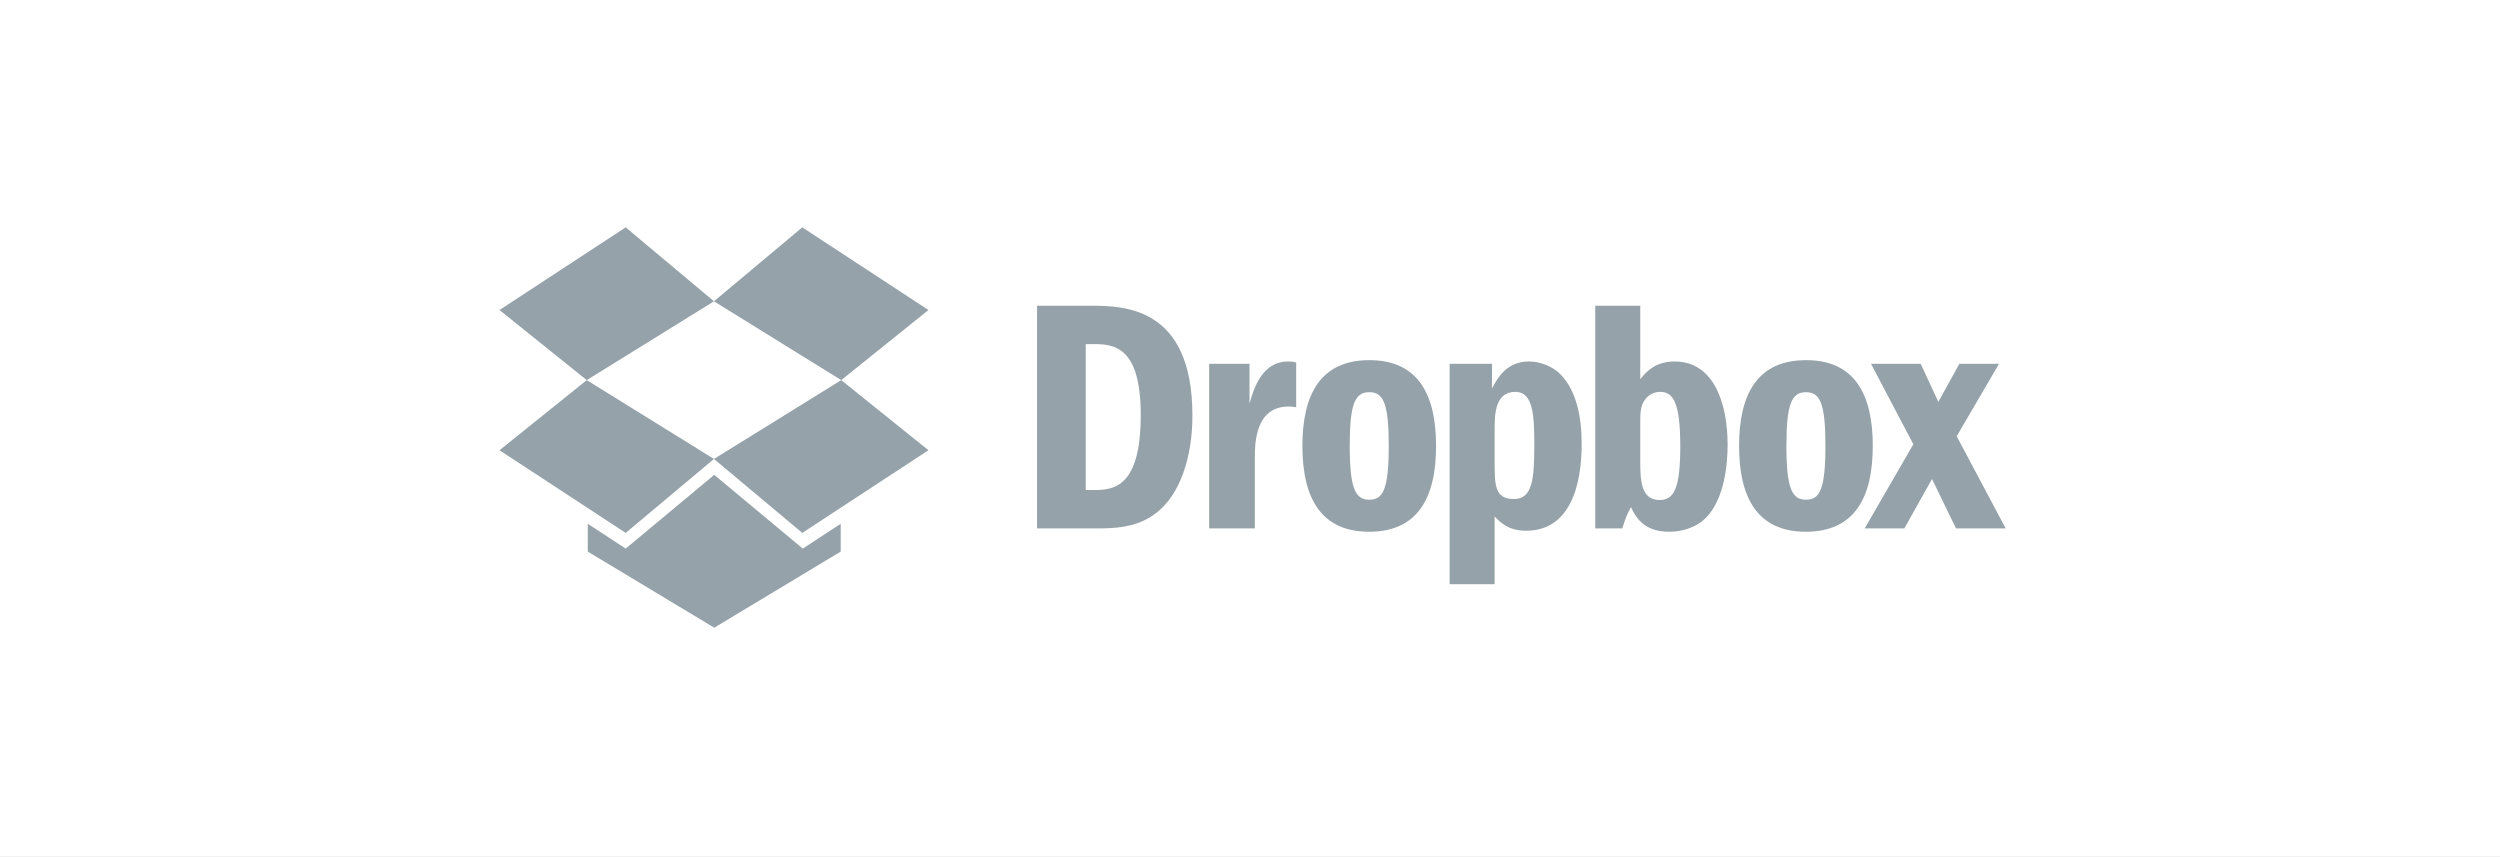
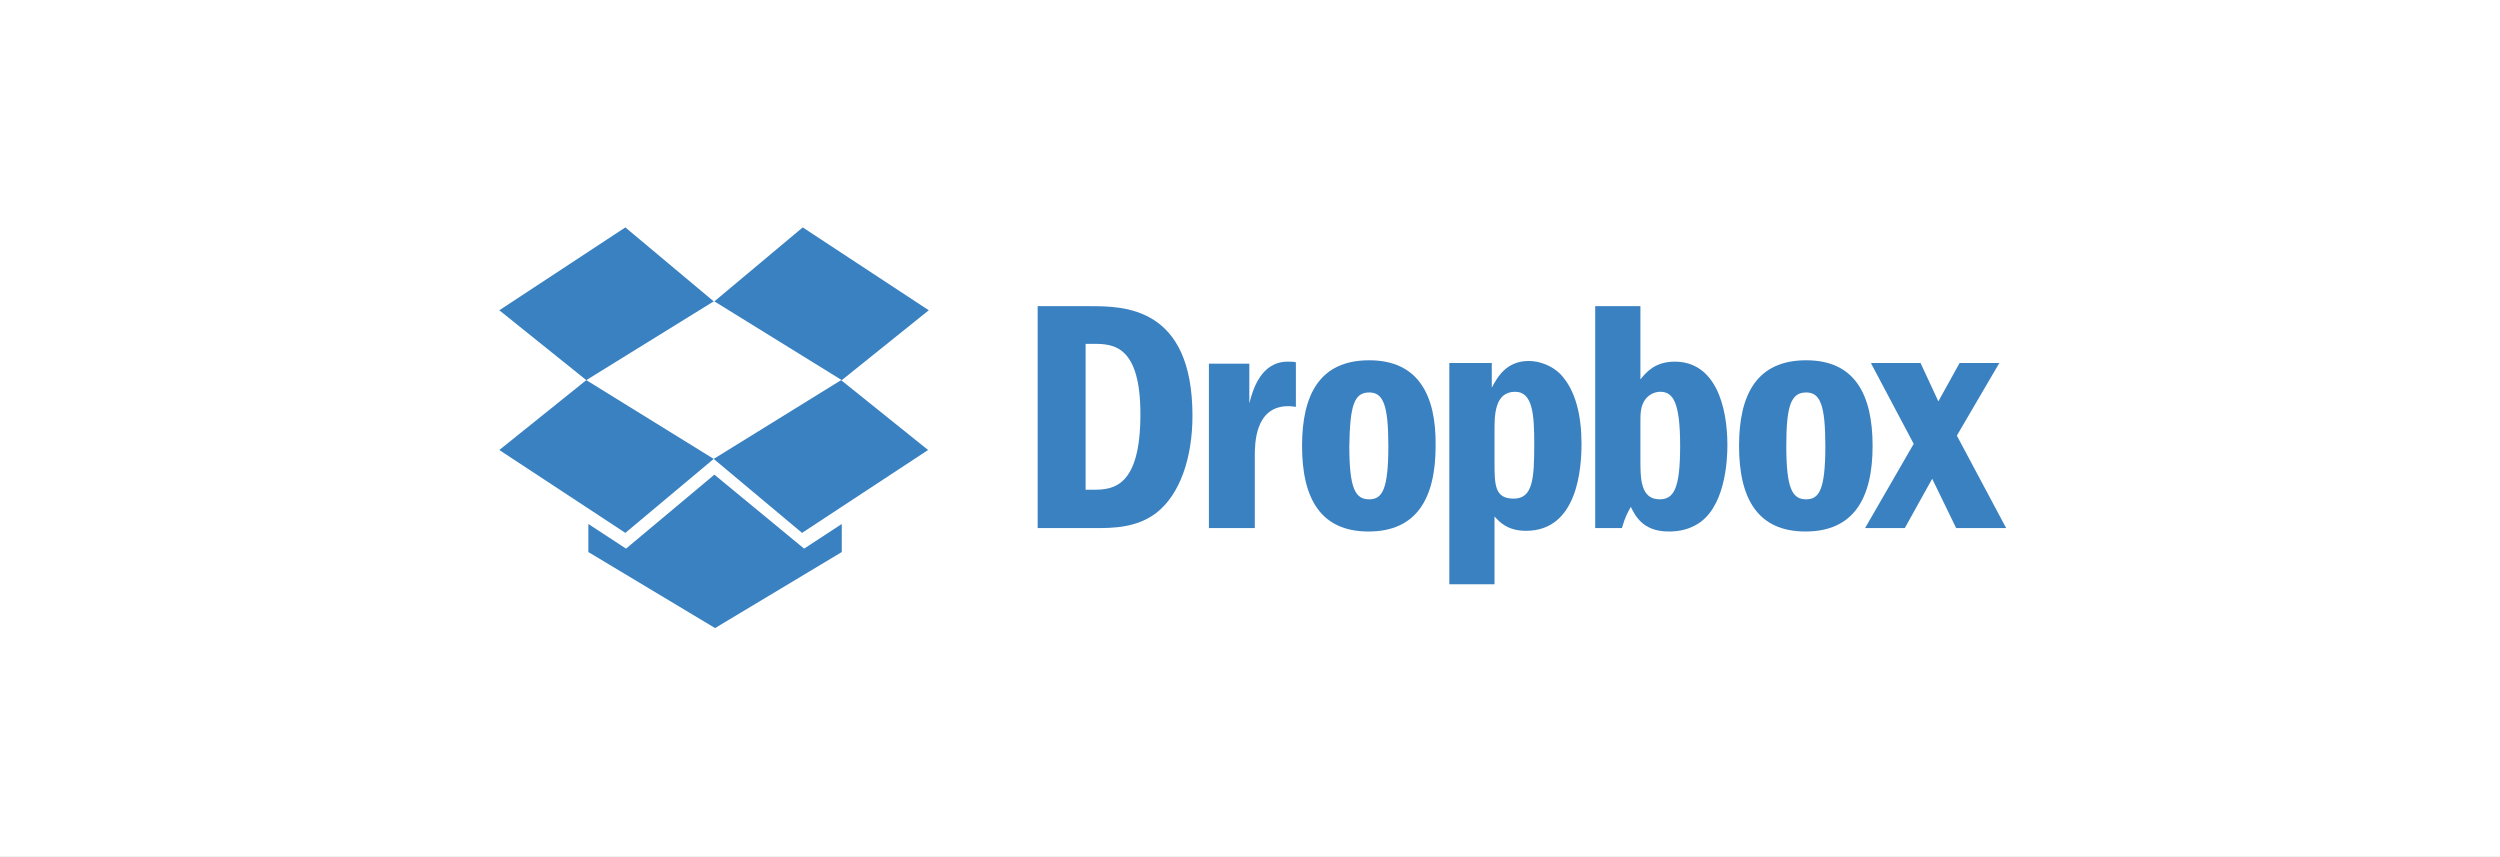
- <svg xmlns="http://www.w3.org/2000/svg" width="365px" height="125px" viewBox="0 0 365 125" version="1.1">
-   <defs />
-   <g id="Welcome" stroke="none" stroke-width="1" fill="none" fill-rule="evenodd">
-     <g id="Desktop-HD---Why-Us" transform="translate(-570, -2135)">
-       <g id="dropbox" transform="translate(570, 2135)">
-         <rect id="Rectangle-84" fill="#FFFFFF" x="0" y="0" width="365" height="125" />
-         <g transform="translate(72.82023, 33.31412)" fill="#95A2AA">
-           <path d="M18.529,-0.122 L0.106,11.948 L12.844,22.184 L31.42,10.675 L18.529,-0.122" id="Fill-1" />
-           <path d="M0.106,32.42 L18.529,44.49 L31.42,33.693 L12.844,22.184 L0.106,32.42" id="Fill-2" />
-           <path d="M31.42,33.693 L44.312,44.49 L62.735,32.42 L49.996,22.184 L31.42,33.693" id="Fill-3" />
-           <path d="M62.735,11.948 L44.312,-0.122 L31.42,10.675 L49.996,22.184 L62.735,11.948" id="Fill-4" />
-           <path d="M31.458,36.015 L18.529,46.781 L12.997,43.156 L12.997,47.219 L31.458,58.329 L49.92,47.219 L49.92,43.156 L44.388,46.781 L31.458,36.015" id="Fill-5" />
-           <path d="M78.591,43.834 L87.108,43.834 C89.591,43.834 93.095,43.834 95.968,41.592 C99.472,38.911 101.273,33.452 101.273,27.358 C101.273,11.37 91.197,11.321 86.232,11.321 L78.591,11.321 L78.591,43.834 L78.591,43.834 Z M85.698,16.928 L86.913,16.928 C89.786,16.928 93.729,17.269 93.729,27.261 C93.729,37.887 89.738,38.229 86.913,38.229 L85.698,38.229 L85.698,16.928 L85.698,16.928 Z" id="Fill-6" />
-           <path d="M103.721,19.803 L103.721,43.834 L110.388,43.834 L110.388,33.452 C110.388,31.599 110.388,26.043 115.303,26.043 C115.548,26.043 115.839,26.043 116.422,26.14 L116.422,19.608 C116.083,19.511 115.743,19.462 115.254,19.462 C111.361,19.462 110.193,23.557 109.609,25.604 L109.609,19.803 L103.721,19.803" id="Fill-7" />
-           <path d="M127.113,19.267 C119.959,19.267 117.331,24.288 117.331,31.795 C117.331,39.545 120.153,44.322 127.065,44.322 C134.074,44.322 136.848,39.496 136.848,31.795 C136.848,24.288 134.22,19.267 127.113,19.267 L127.113,19.267 Z M127.113,23.947 C129.159,23.947 129.937,25.604 129.937,31.795 C129.937,38.229 129.06,39.643 127.113,39.643 C125.118,39.643 124.242,38.18 124.242,31.795 C124.242,25.897 124.923,23.947 127.065,23.947 L127.113,23.947 L127.113,23.947 Z" id="Fill-8" />
-           <path d="M138.826,19.803 L138.826,51.975 L145.397,51.975 L145.397,42.08 C146.127,42.86 147.344,44.175 149.973,44.175 C157.614,44.175 158.102,34.914 158.102,31.502 C158.102,27.456 157.323,23.702 154.986,21.315 C153.819,20.144 152.017,19.462 150.411,19.462 C147.15,19.462 145.835,21.85 145.008,23.41 L145.008,19.803 L138.826,19.803 L138.826,19.803 Z M145.397,29.454 C145.397,27.31 145.397,23.899 148.415,23.899 C150.995,23.899 151.189,27.261 151.189,31.502 C151.189,36.572 150.947,39.545 148.22,39.545 C145.397,39.545 145.397,37.497 145.397,34.037 L145.397,29.454 L145.397,29.454 Z" id="Fill-9" />
-           <path d="M160.087,11.321 L160.087,43.834 L164.03,43.834 C164.565,42.128 164.809,41.641 165.296,40.714 C165.879,41.933 166.999,44.322 170.845,44.322 C172.111,44.322 173.425,44.078 174.739,43.396 C179.12,41.105 179.412,33.891 179.412,31.648 C179.412,25.848 177.562,19.462 171.671,19.462 C168.8,19.462 167.487,21.022 166.658,22.046 L166.658,11.321 L160.087,11.321 L160.087,11.321 Z M166.658,28.285 C166.658,27.067 166.658,25.848 167.438,24.921 C167.924,24.288 168.703,23.899 169.579,23.899 C171.477,23.899 172.499,25.507 172.499,31.843 C172.499,38.034 171.576,39.69 169.481,39.69 C166.658,39.69 166.658,36.572 166.658,33.841 L166.658,28.285 L166.658,28.285 Z" id="Fill-10" />
-           <path d="M190.871,19.267 C183.714,19.267 181.086,24.288 181.086,31.795 C181.086,39.545 183.91,44.322 190.822,44.322 C197.83,44.322 200.605,39.496 200.605,31.795 C200.605,24.288 197.976,19.267 190.871,19.267 L190.871,19.267 Z M190.871,23.947 C192.913,23.947 193.693,25.604 193.693,31.795 C193.693,38.229 192.817,39.643 190.871,39.643 C188.874,39.643 187.997,38.18 187.997,31.795 C187.997,25.897 188.679,23.947 190.822,23.947 L190.871,23.947 L190.871,23.947 Z" id="Fill-11" />
-           <path d="M200.345,19.803 L206.528,31.551 L199.422,43.834 L205.213,43.834 L209.254,36.621 L212.758,43.834 L220.01,43.834 L212.855,30.381 L219.036,19.803 L213.245,19.803 L210.178,25.36 L207.599,19.803 L200.345,19.803" id="Fill-12" />
-         </g>
-       </g>
-     </g>
-   </g>
+ <svg xmlns="http://www.w3.org/2000/svg" version="1.1" id="Layer_1" x="0px" y="0px" viewBox="-951 3197.7 365 125" enable-background="new -951 3197.7 365 125" xml:space="preserve">
+   <rect id="Rectangle-84" x="-951" y="3197.7" fill="#FFFFFF" width="365" height="125">
+ </rect>
+   <path id="Fill-1" fill="#3A81C1" d="M-859.7,3230.9l-18.4,12.1l12.7,10.2l18.6-11.5L-859.7,3230.9" />
+   <path id="Fill-2" fill="#3A81C1" d="M-878.1,3263.4l18.4,12.1l12.9-10.8l-18.6-11.5L-878.1,3263.4" />
+   <path id="Fill-3" fill="#3A81C1" d="M-846.8,3264.7l12.9,10.8l18.4-12.1l-12.7-10.2L-846.8,3264.7" />
+   <path id="Fill-4" fill="#3A81C1" d="M-815.4,3243l-18.4-12.1l-12.9,10.8l18.6,11.5L-815.4,3243" />
+   <path id="Fill-5" fill="#3A81C1" d="M-846.7,3267l-12.9,10.8l-5.5-3.6v4.1l18.5,11.1l18.5-11.1v-4.1l-5.5,3.6L-846.7,3267" />
+   <path id="Fill-6" fill="#3A81C1" d="M-799.6,3274.8h8.5c2.5,0,6,0,8.9-2.2c3.5-2.7,5.3-8.1,5.3-14.2c0-16-10.1-16-15-16h-7.6V3274.8  L-799.6,3274.8z M-792.5,3247.9h1.2c2.9,0,6.8,0.3,6.8,10.3c0,10.6-4,11-6.8,11h-1.2V3247.9L-792.5,3247.9z" />
+   <path id="Fill-7" fill="#3A81C1" d="M-774.5,3250.8v24h6.7v-10.4c0-1.9,0-7.4,4.9-7.4c0.2,0,0.5,0,1.1,0.1v-6.5  c-0.3-0.1-0.7-0.1-1.2-0.1c-3.9,0-5.1,4.1-5.6,6.1v-5.8H-774.5" />
+   <path id="Fill-8" fill="#3A81C1" d="M-751.1,3250.3c-7.2,0-9.8,5-9.8,12.5c0,7.8,2.8,12.5,9.7,12.5c7,0,9.8-4.8,9.8-12.5  C-741.3,3255.3-744,3250.3-751.1,3250.3L-751.1,3250.3z M-751.1,3255c2,0,2.8,1.7,2.8,7.8c0,6.4-0.9,7.8-2.8,7.8  c-2,0-2.9-1.5-2.9-7.8C-753.9,3256.9-753.3,3255-751.1,3255L-751.1,3255L-751.1,3255z" />
+   <path id="Fill-9" fill="#3A81C1" d="M-739.4,3250.8v32.2h6.6v-9.9c0.7,0.8,1.9,2.1,4.6,2.1c7.6,0,8.1-9.3,8.1-12.7  c0-4-0.8-7.8-3.1-10.2c-1.2-1.2-3-1.9-4.6-1.9c-3.3,0-4.6,2.4-5.4,3.9v-3.6H-739.4L-739.4,3250.8z M-732.8,3260.5c0-2.1,0-5.6,3-5.6  c2.6,0,2.8,3.4,2.8,7.6c0,5.1-0.2,8-3,8c-2.8,0-2.8-2-2.8-5.5V3260.5L-732.8,3260.5z" />
+   <path id="Fill-10" fill="#3A81C1" d="M-718.1,3242.3v32.5h3.9c0.5-1.7,0.8-2.2,1.3-3.1c0.6,1.2,1.7,3.6,5.5,3.6  c1.3,0,2.6-0.2,3.9-0.9c4.4-2.3,4.7-9.5,4.7-11.7c0-5.8-1.8-12.2-7.7-12.2c-2.9,0-4.2,1.6-5,2.6v-10.7H-718.1L-718.1,3242.3z   M-711.5,3259.3c0-1.2,0-2.4,0.8-3.4c0.5-0.6,1.3-1,2.1-1c1.9,0,2.9,1.6,2.9,7.9c0,6.2-0.9,7.8-3,7.8c-2.8,0-2.8-3.1-2.8-5.8V3259.3  L-711.5,3259.3z" />
+   <path id="Fill-11" fill="#3A81C1" d="M-687.3,3250.3c-7.2,0-9.8,5-9.8,12.5c0,7.8,2.8,12.5,9.7,12.5c7,0,9.8-4.8,9.8-12.5  C-677.6,3255.3-680.2,3250.3-687.3,3250.3L-687.3,3250.3z M-687.3,3255c2,0,2.8,1.7,2.8,7.8c0,6.4-0.9,7.8-2.8,7.8  c-2,0-2.9-1.5-2.9-7.8C-690.2,3256.9-689.5,3255-687.3,3255L-687.3,3255L-687.3,3255z" />
+   <path id="Fill-12" fill="#3A81C1" d="M-677.8,3250.8l6.2,11.7l-7.1,12.3h5.8l4-7.2l3.5,7.2h7.3l-7.2-13.5l6.2-10.6h-5.8l-3.1,5.6  l-2.6-5.6H-677.8" />
</svg>
